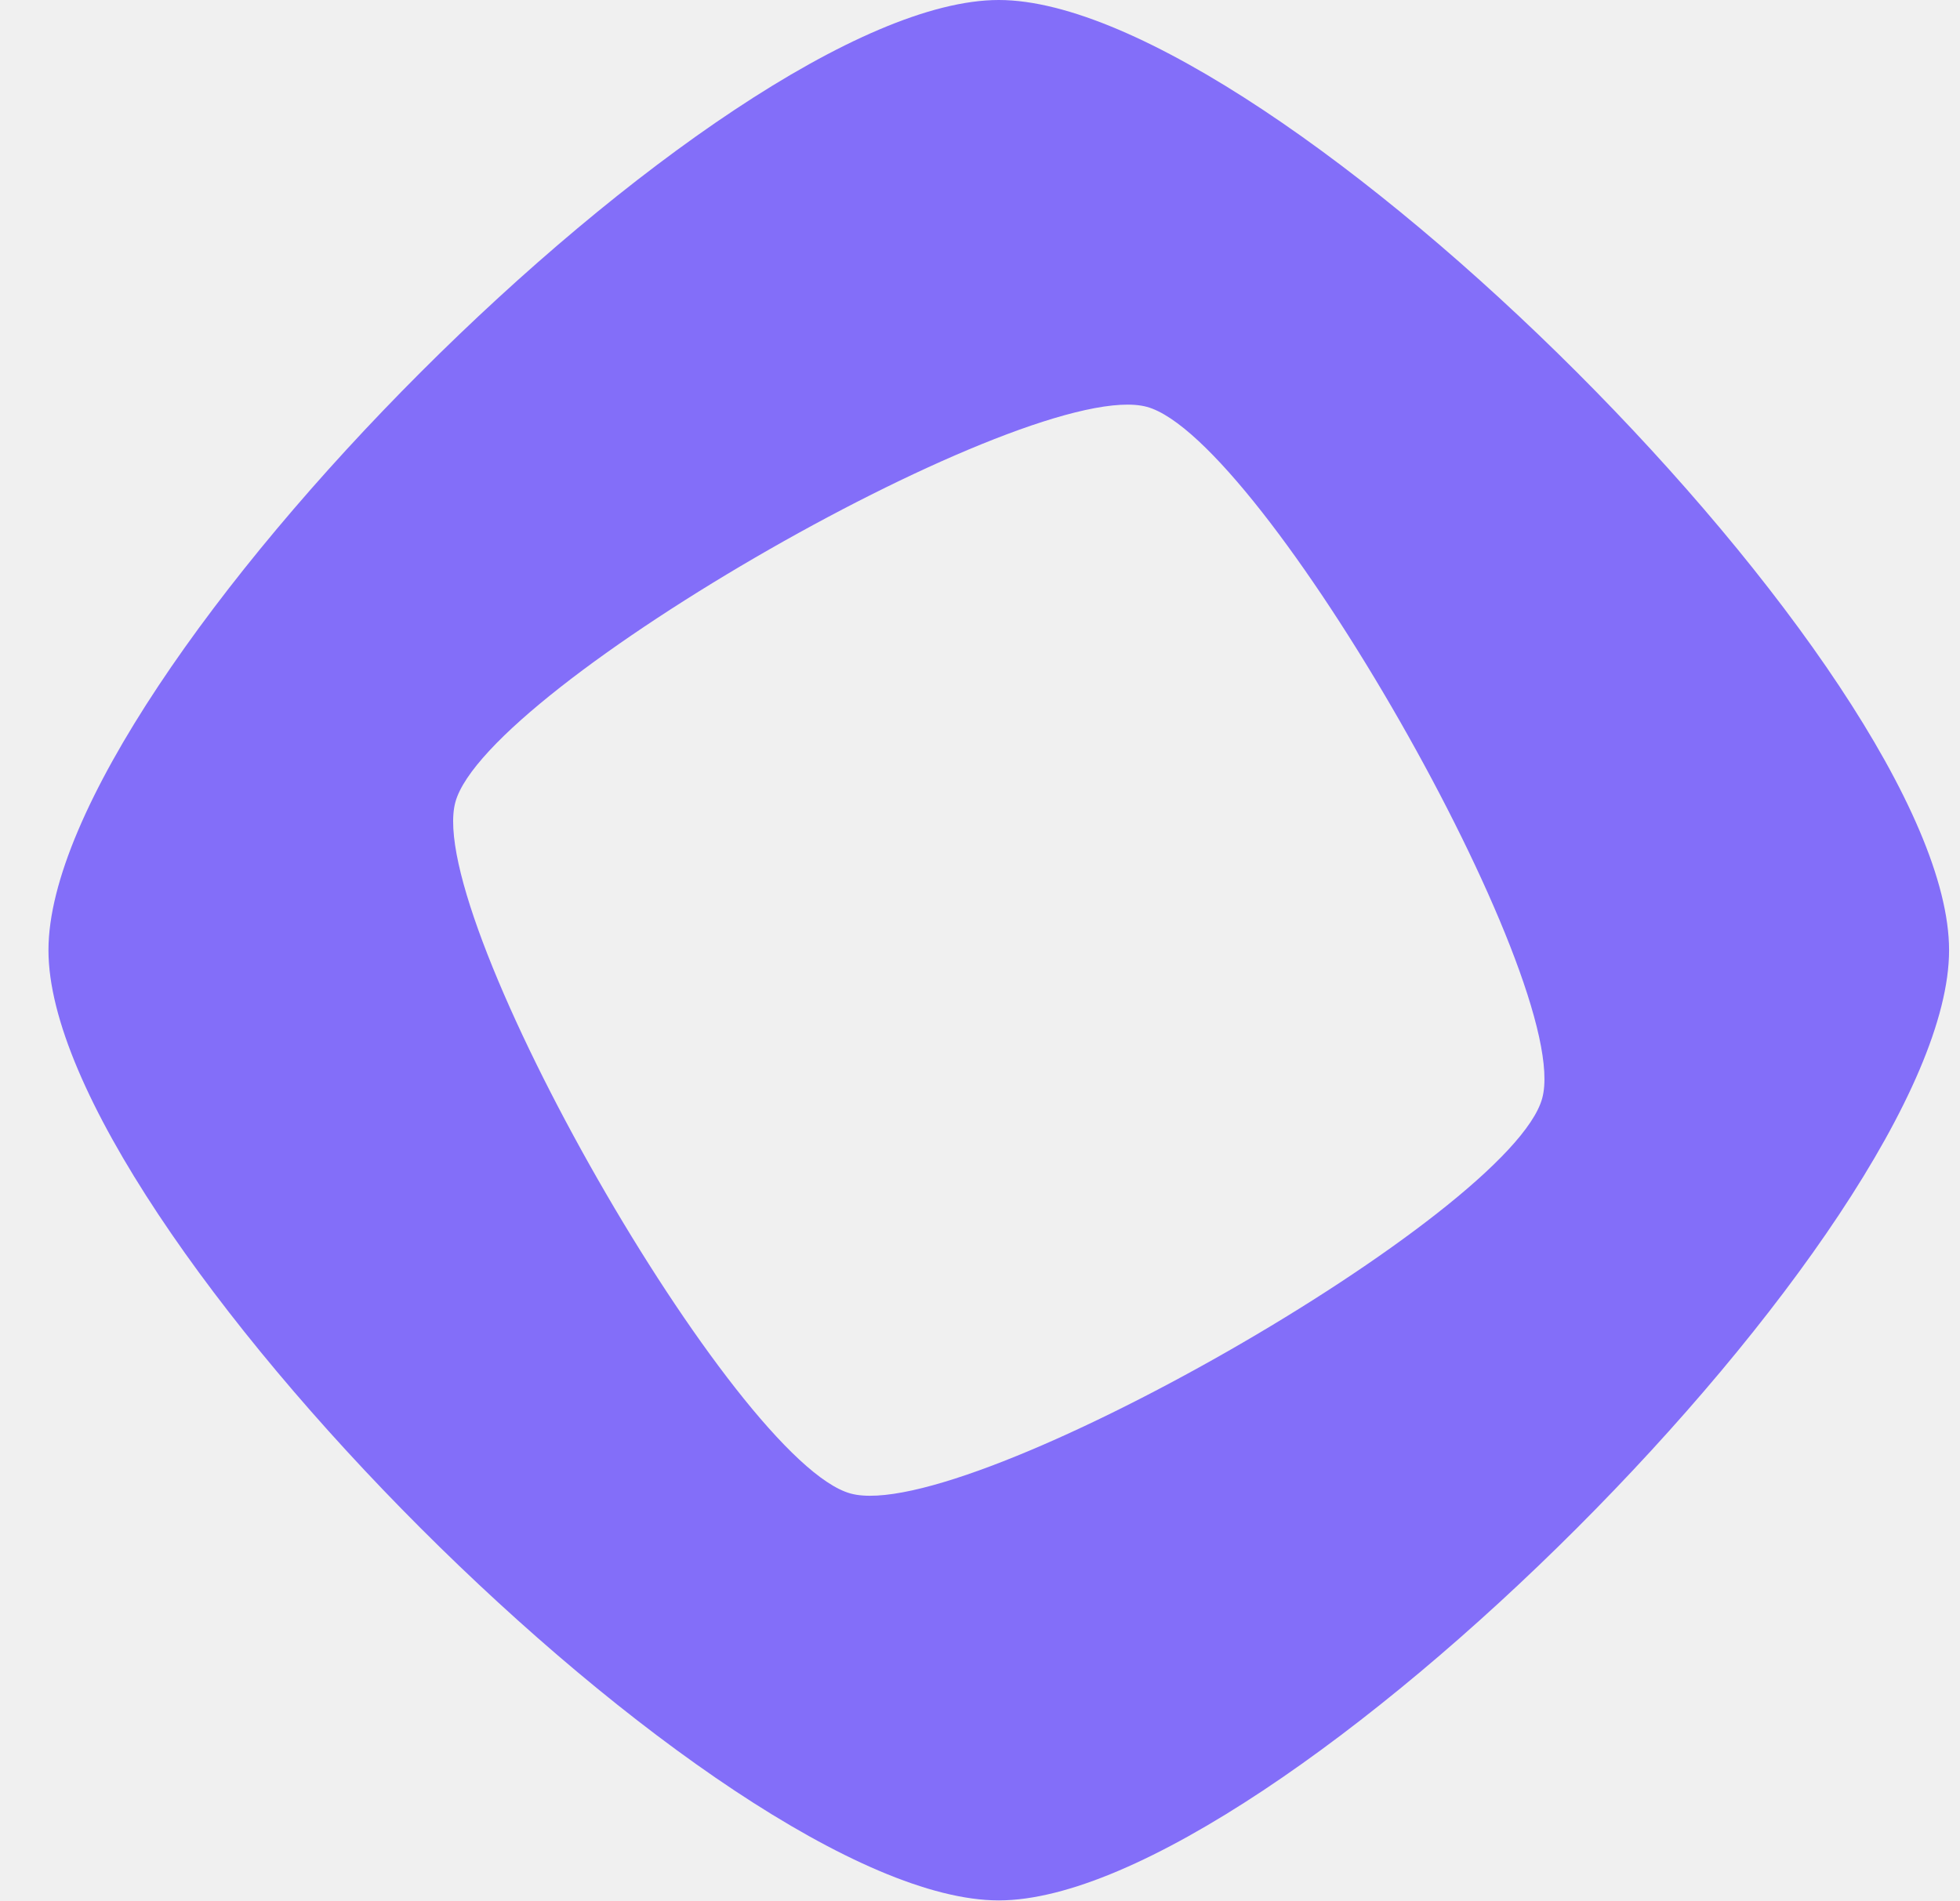
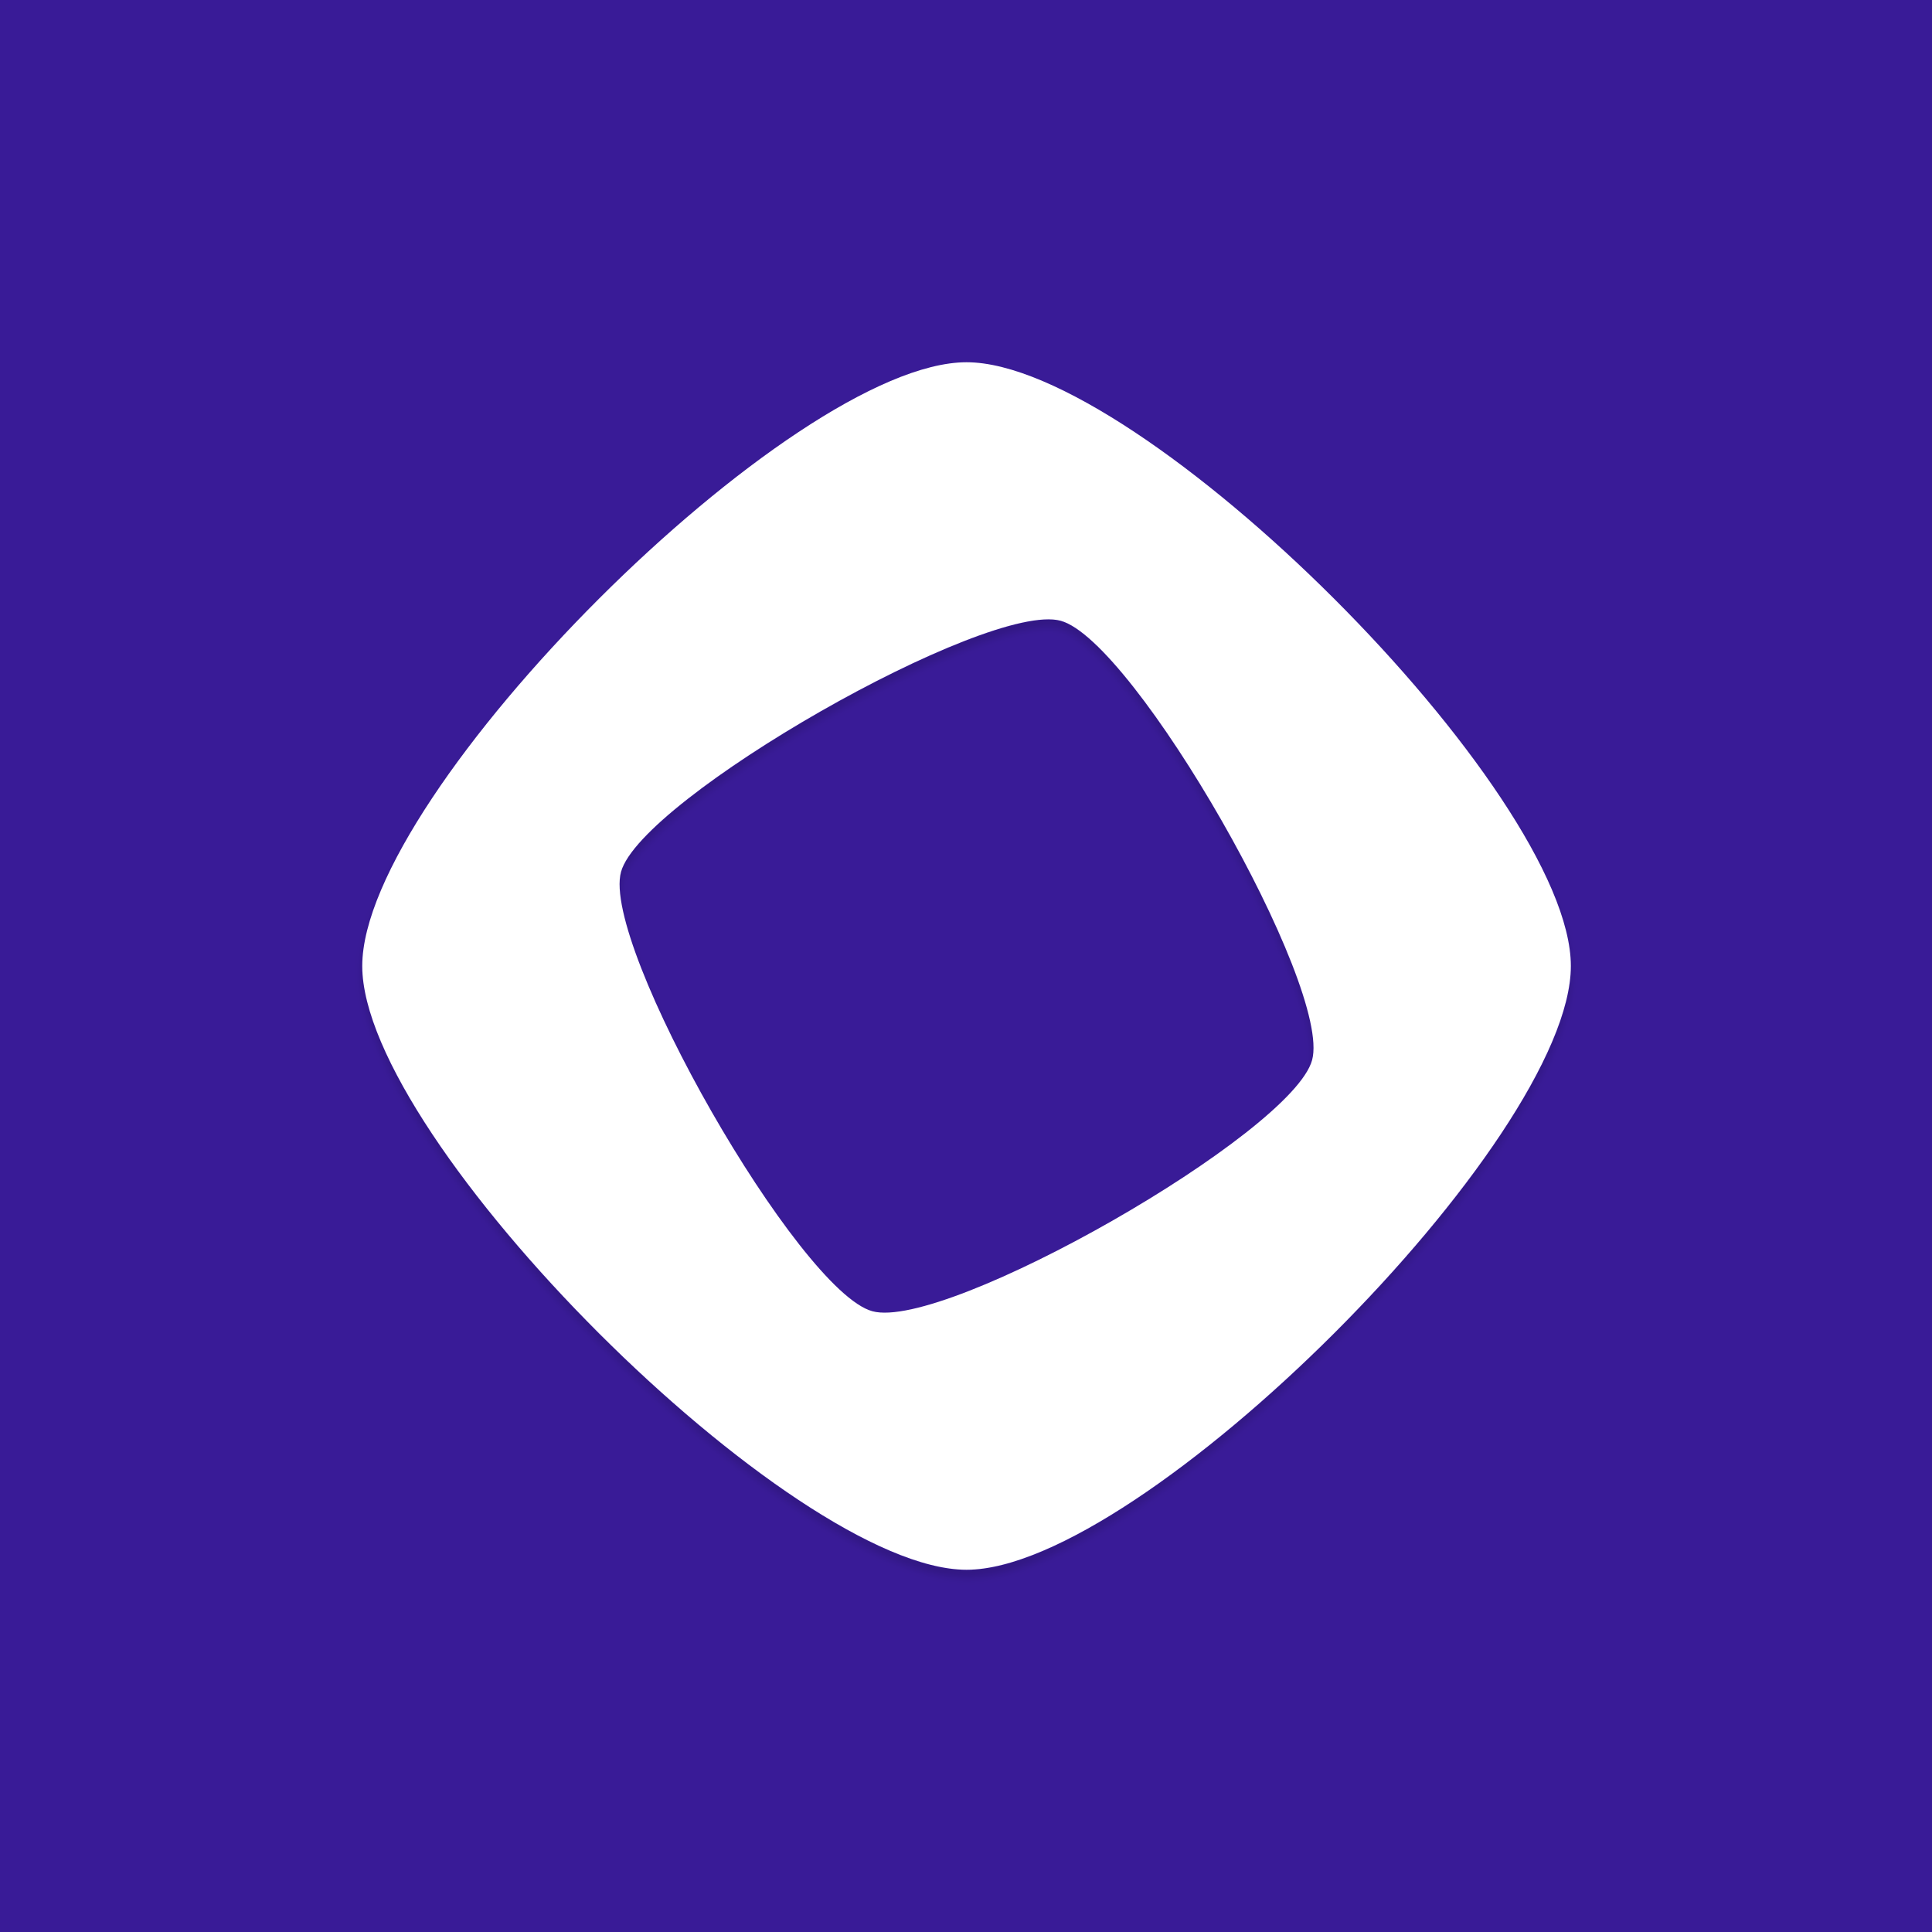
- <svg xmlns="http://www.w3.org/2000/svg" width="33" height="32" viewBox="0 0 33 32" fill="none">
-   <path d="M16.816 0C12.196 0 0.816 11.379 0.816 16C0.816 20.621 12.196 32 16.816 32C21.437 32 32.816 20.62 32.816 16C32.816 11.379 21.437 0 16.816 0ZM14.323 25.149C12.375 24.618 7.136 15.455 7.667 13.507C8.198 11.558 17.361 6.32 19.31 6.851C21.258 7.382 26.497 16.545 25.966 18.493C25.435 20.442 16.271 25.68 14.323 25.149Z" fill="#836EF9" />
+ <svg xmlns="http://www.w3.org/2000/svg" width="256" height="256" viewBox="0 0 256 256" fill="none" version="1.1" id="svg3">
+   <rect style="fill:#391b97;fill-opacity:1;stroke-width:1.177" id="rect3" width="256" height="256" x="0" y="0" />
+   <g filter="url(#a)" id="g1">
+     <path d="M128.072 48C104.949 48 48 104.896 48 128C48 151.103 104.949 208 128.072 208C151.195 208 208.146 151.102 208.146 128C208.146 104.897 151.196 48 128.072 48ZM115.595 173.746C105.843 171.091 79.628 125.274 82.286 115.533C84.943 105.79 130.801 79.599 140.551 82.254C150.303 84.909 176.518 130.724 173.861 140.467C171.203 150.209 125.346 176.401 115.595 173.746Z" fill="white" id="path1" />
+   </g>
+   <defs id="defs3">
+     <filter id="a" x="47" y="48" width="162.146" height="162" filterUnits="userSpaceOnUse" color-interpolation-filters="sRGB">
+       <feFlood flood-opacity="0" result="BackgroundImageFix" id="feFlood1" />
+       <feColorMatrix in="SourceAlpha" type="matrix" values="0 0 0 0 0 0 0 0 0 0 0 0 0 0 0 0 0 0 127 0" result="hardAlpha" id="feColorMatrix1" />
+       <feOffset dy="1" id="feOffset1" />
+       <feGaussianBlur stdDeviation="0.5" id="feGaussianBlur1" />
+       <feComposite in2="hardAlpha" operator="out" id="feComposite1" />
+       <feColorMatrix type="matrix" values="0 0 0 0 0 0 0 0 0 0 0 0 0 0 0 0 0 0 0.125 0" id="feColorMatrix2" />
+       <feBlend mode="normal" in2="BackgroundImageFix" result="b" id="feBlend2" />
+       <feBlend mode="normal" in="SourceGraphic" in2="b" result="shape" id="feBlend3" />
+     </filter>
+   </defs>
</svg>
